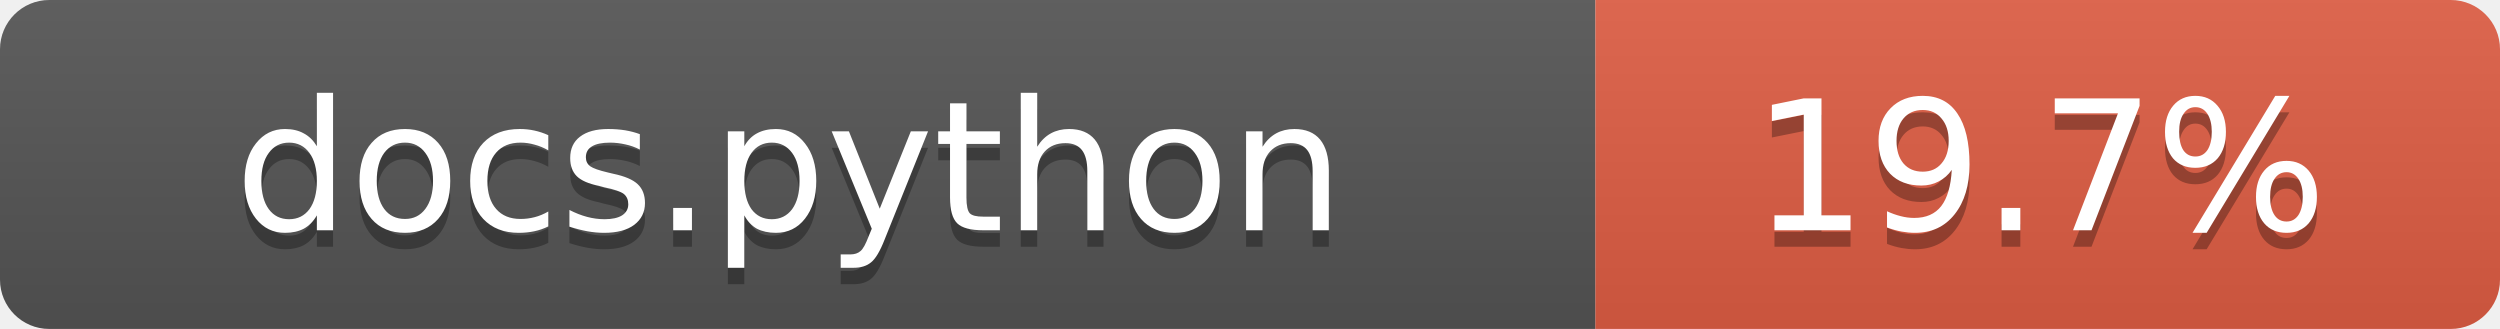
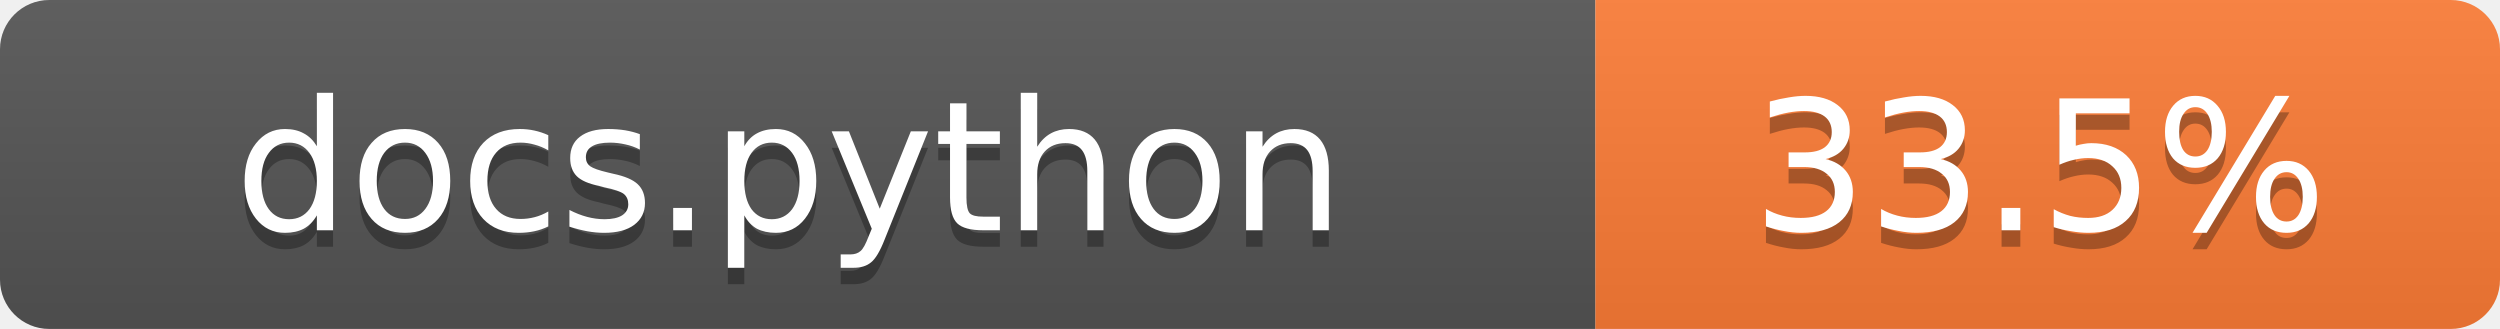
- <svg xmlns="http://www.w3.org/2000/svg" width="152" height="20" role="img" aria-label="docs.python: 19.7%">
+ <svg xmlns="http://www.w3.org/2000/svg" width="152" height="20" role="img" aria-label="docs.python: 33.5%">
  <linearGradient id="gradient" x2="0" y2="100%">
    <stop offset="0" stop-color="#bbb" stop-opacity=".1" />
    <stop offset="1" stop-opacity=".1" />
  </linearGradient>
  <clipPath id="rounded">
    <rect width="152" height="20" rx="3" fill="#fff" />
  </clipPath>
  <g clip-path="url(#rounded)">
    <rect width="97" height="20" fill="#555" />
-     <rect x="97" width="55" height="20" fill="#e05d44" />
+     <rect x="97" width="55" height="20" fill="#fe7d37" />
    <rect width="152" height="20" fill="url(#gradient)" />
  </g>
  <g fill="#fff" text-anchor="middle" font-family="Verdana,DejaVu Sans,sans-serif" font-size="11">
    <text x="48" y="15" fill="#010101" fill-opacity=".3">docs.python</text>
    <text x="48" y="14">docs.python</text>
-     <text x="124" y="15" fill="#010101" fill-opacity=".3">19.7%</text>
-     <text x="124" y="14">19.7%</text>
+     <text x="124" y="15" fill="#010101" fill-opacity=".3">33.5%</text>
+     <text x="124" y="14">33.5%</text>
  </g>
</svg>
